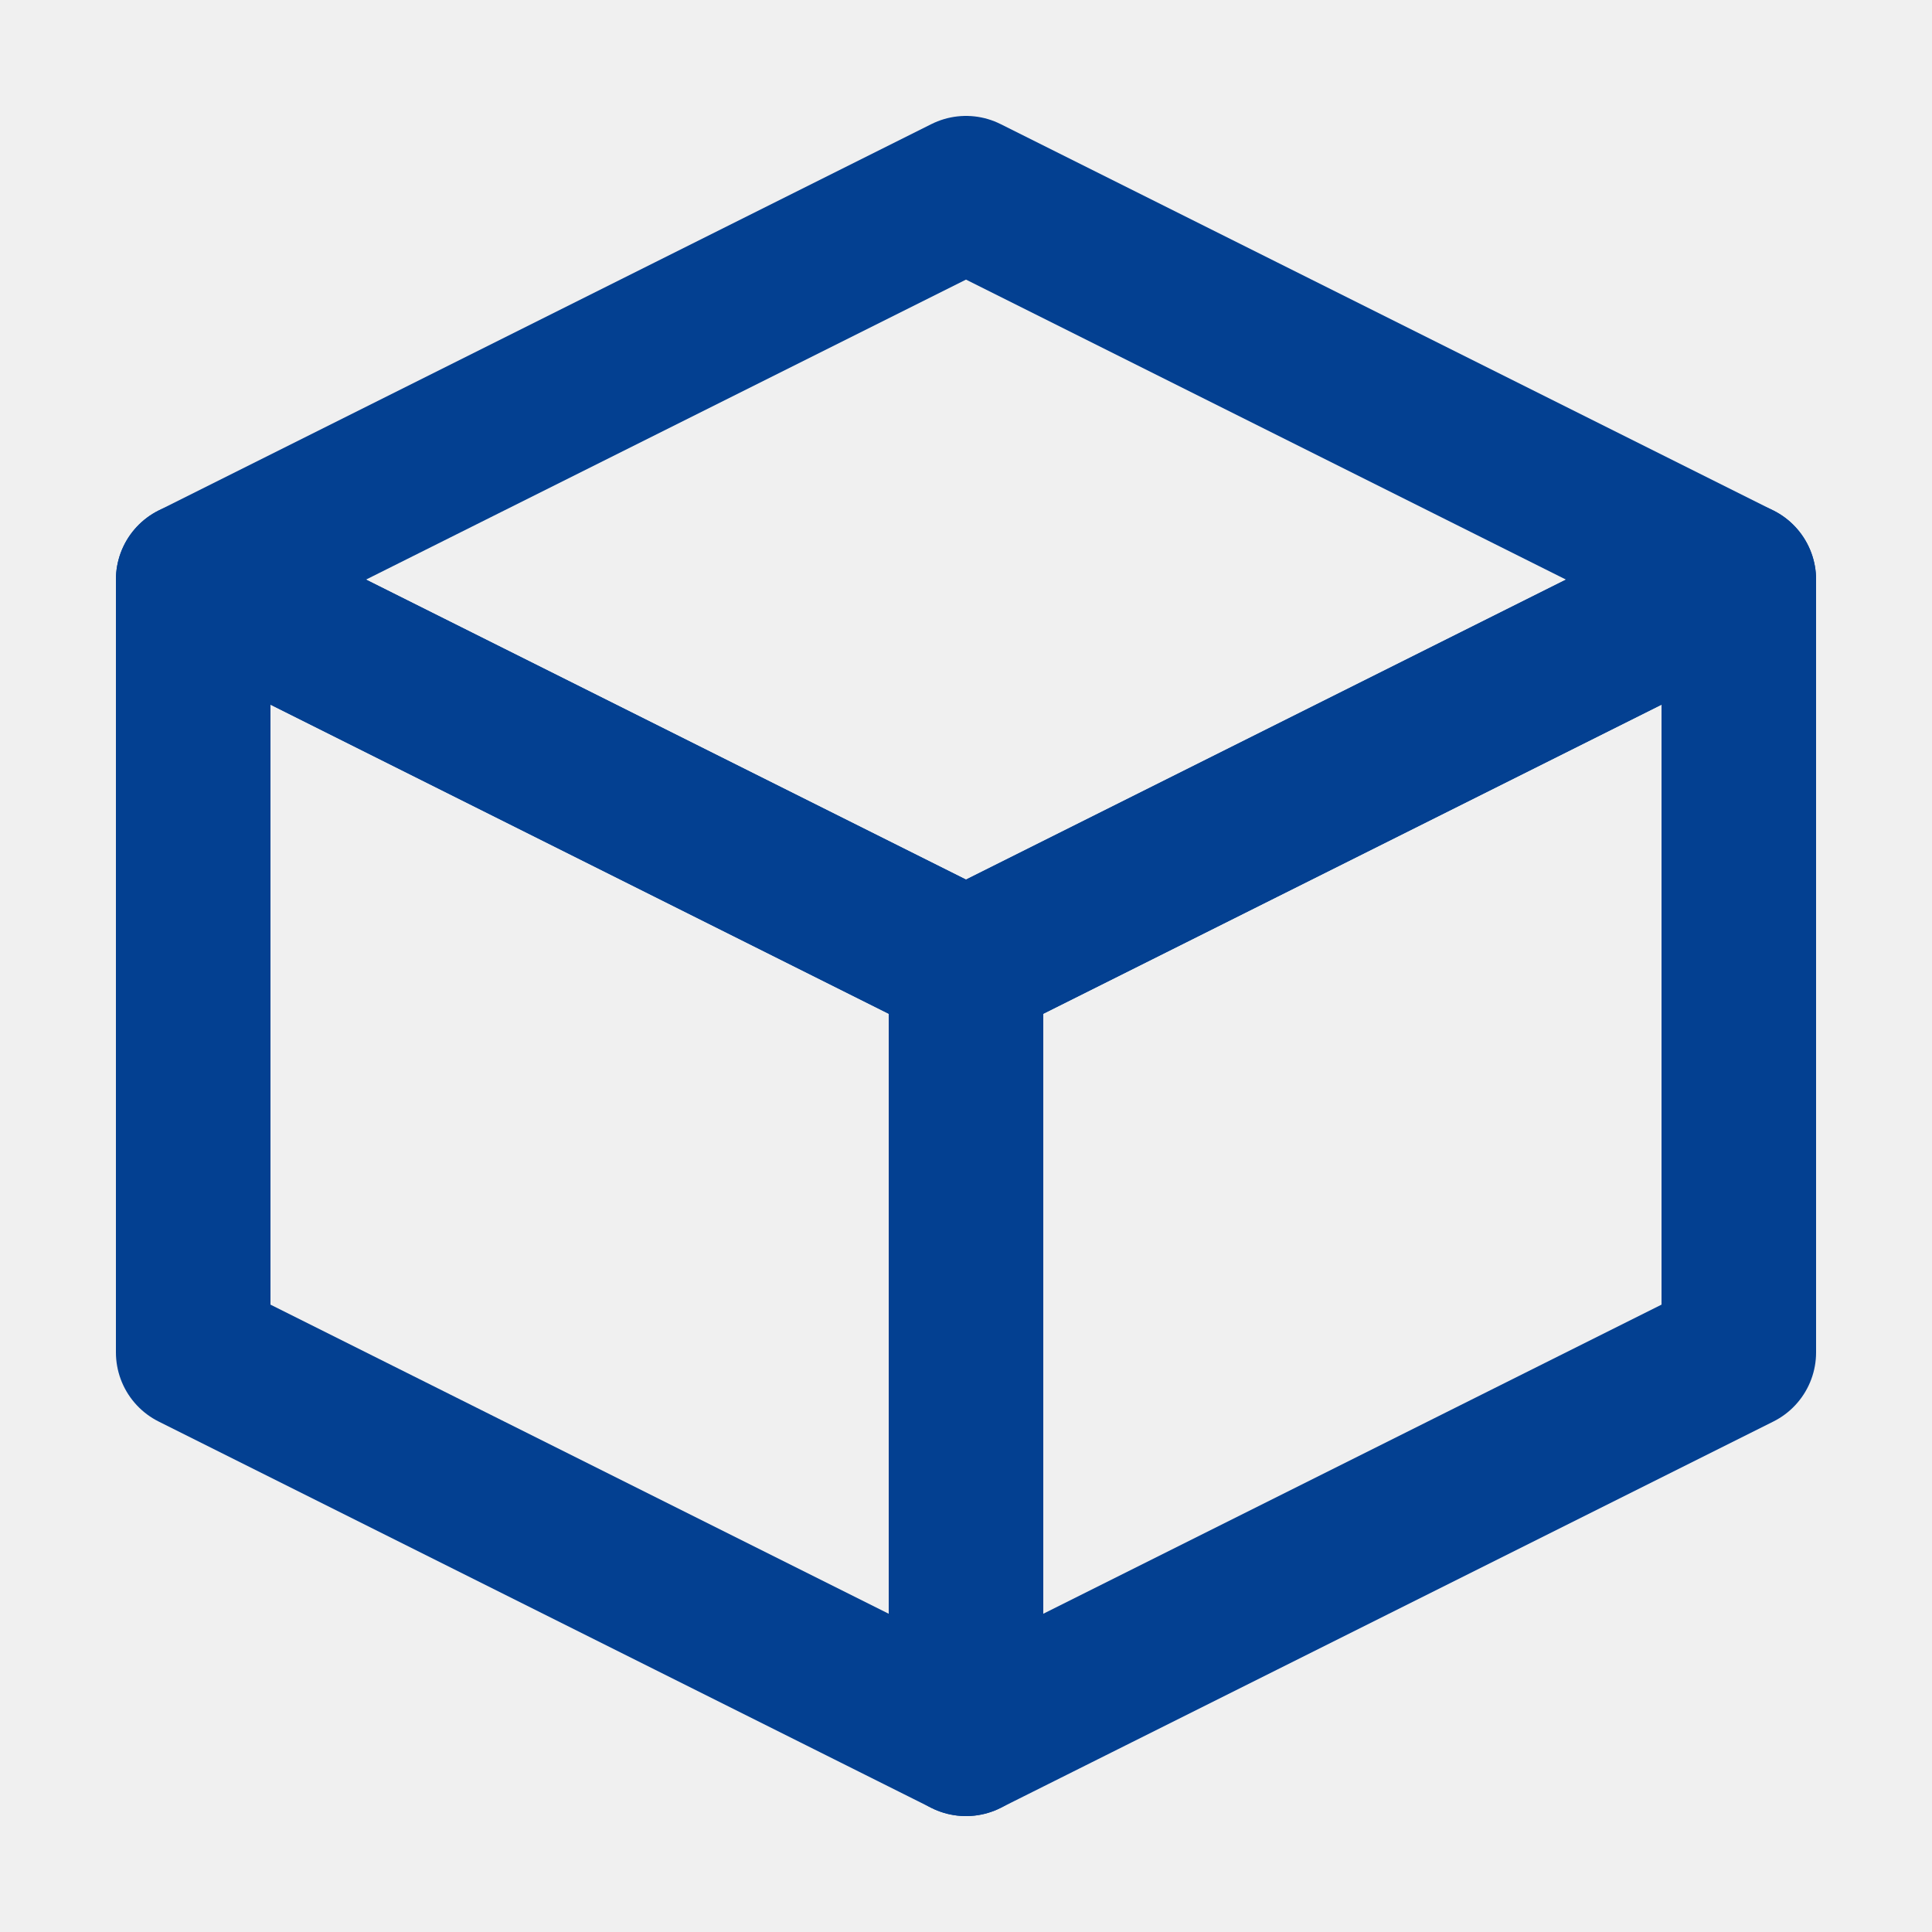
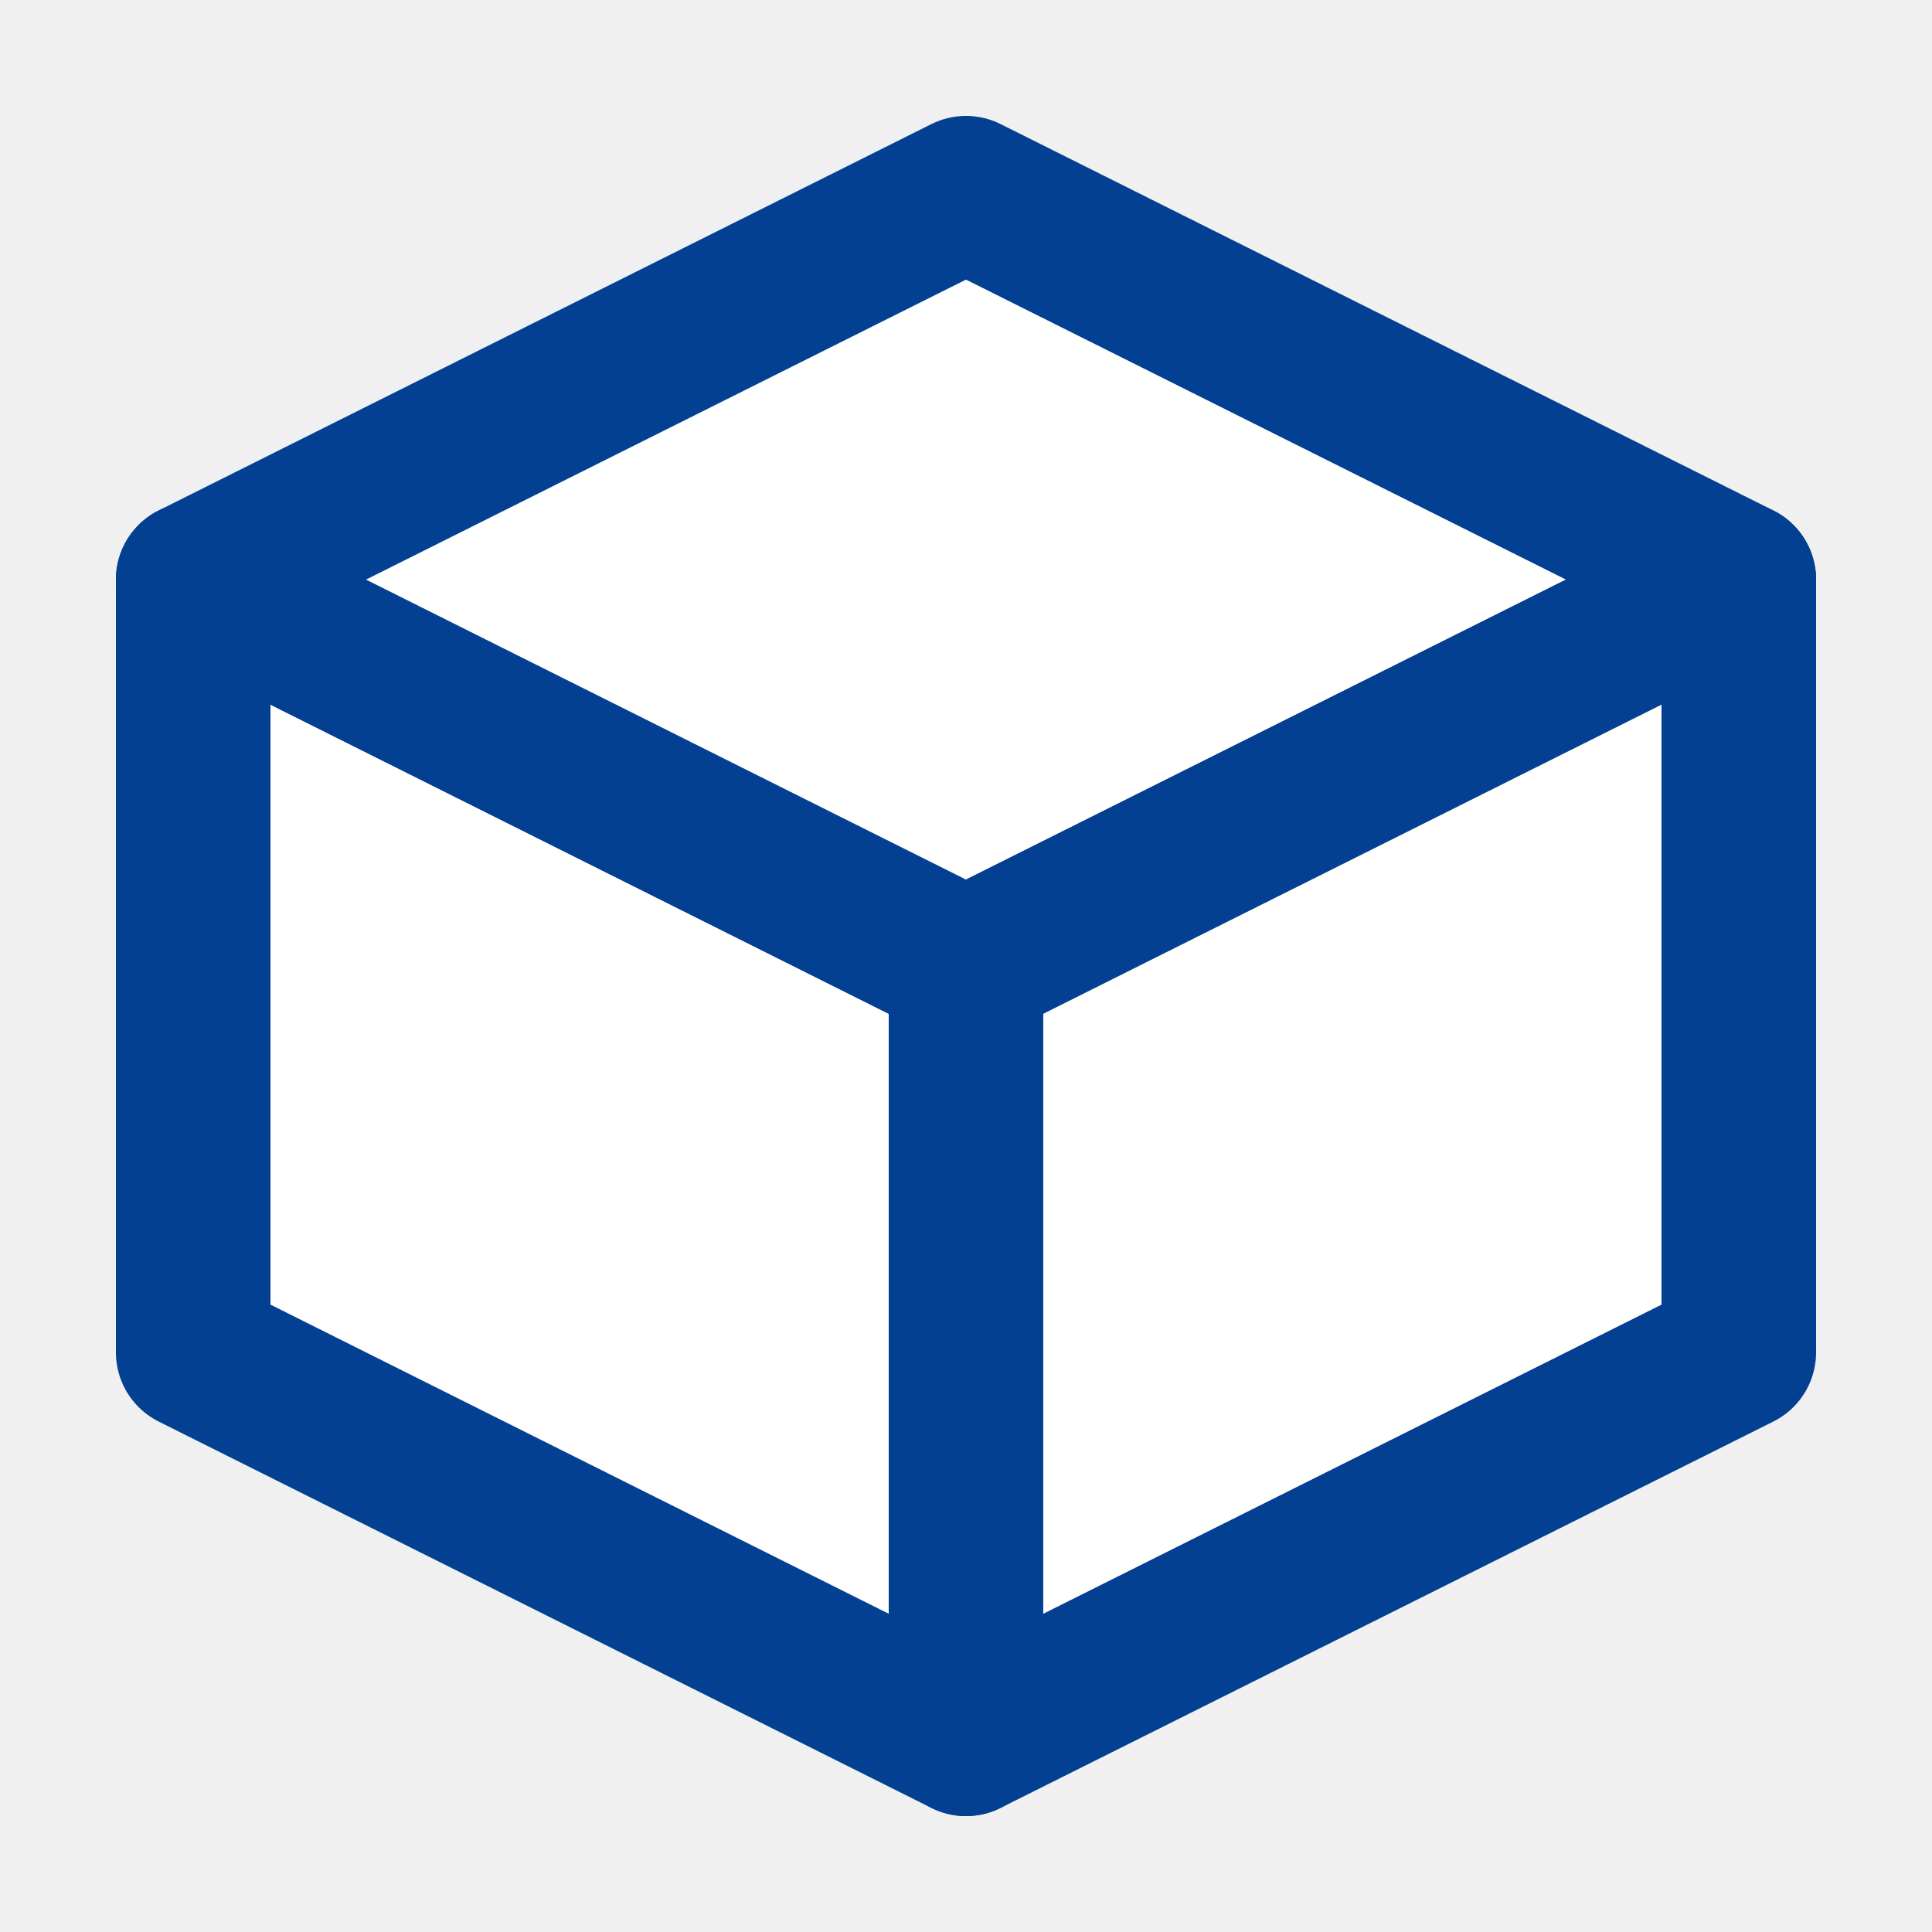
<svg xmlns="http://www.w3.org/2000/svg" width="100" height="100" id="artifact" version="1.1">
-   <path style="fill:none;fill-rule:evenodd;stroke:#034091;stroke-width:8;stroke-linecap:round;stroke-linejoin:round;stroke-opacity:1;stroke-miterlimit:4;stroke-dasharray:none" d="M 10,30 50,50 50,90 10,70 Z" />
-   <path style="fill:none;fill-rule:evenodd;stroke:#034091;stroke-width:8;stroke-linecap:round;stroke-linejoin:round;stroke-opacity:1;stroke-miterlimit:4;stroke-dasharray:none" d="M 10,30 50,50 90,30 50,10 Z" />
-   <path style="fill:none;fill-rule:evenodd;stroke:#034091;stroke-width:8;stroke-linecap:round;stroke-linejoin:round;stroke-opacity:1;stroke-miterlimit:4;stroke-dasharray:none" d="M 50,50 50,90 90,70 90,30 Z" />
+   <path style="fill:#ffffff;fill-rule:evenodd;stroke:#034091;stroke-width:8;stroke-linecap:round;stroke-linejoin:round;stroke-opacity:1;stroke-miterlimit:4;stroke-dasharray:none" d="M 10,30 50,50 50,90 10,70 Z" />
+   <path style="fill:#ffffff;fill-rule:evenodd;stroke:#034091;stroke-width:8;stroke-linecap:round;stroke-linejoin:round;stroke-opacity:1;stroke-miterlimit:4;stroke-dasharray:none" d="M 10,30 50,50 90,30 50,10 Z" />
+   <path style="fill:#ffffff;fill-rule:evenodd;stroke:#034091;stroke-width:8;stroke-linecap:round;stroke-linejoin:round;stroke-opacity:1;stroke-miterlimit:4;stroke-dasharray:none" d="M 50,50 50,90 90,70 90,30 Z" />
</svg>
